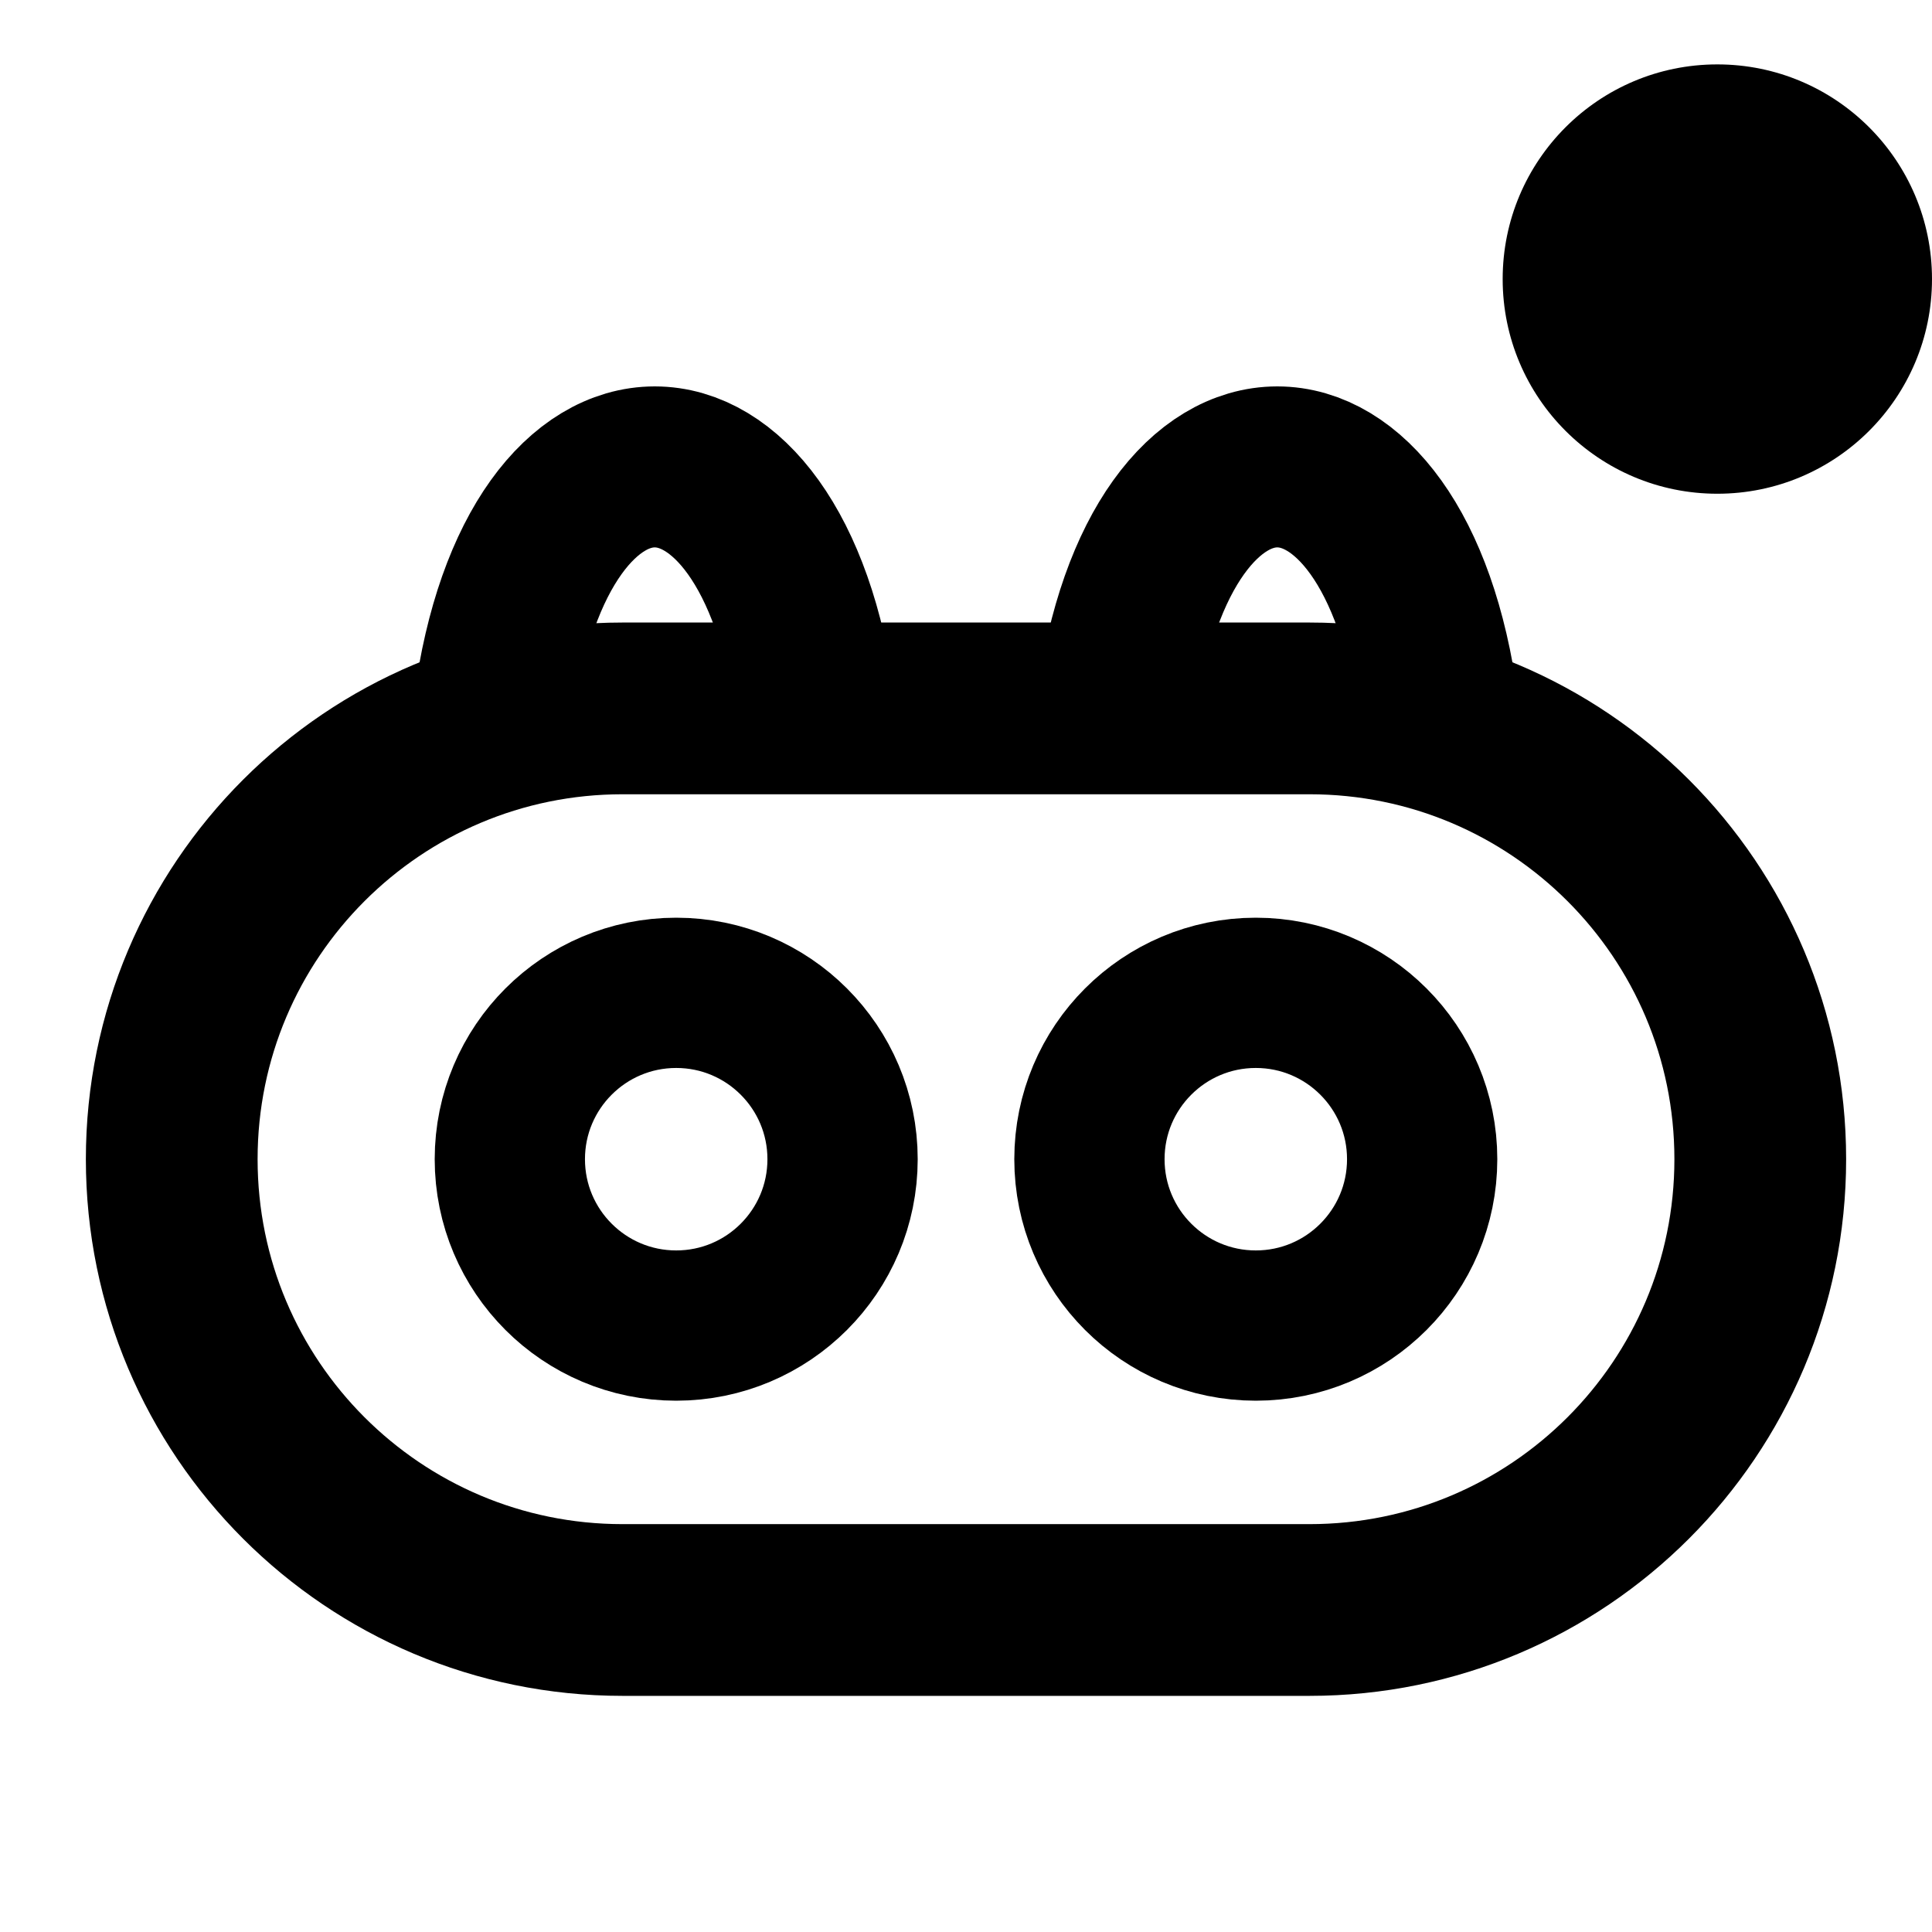
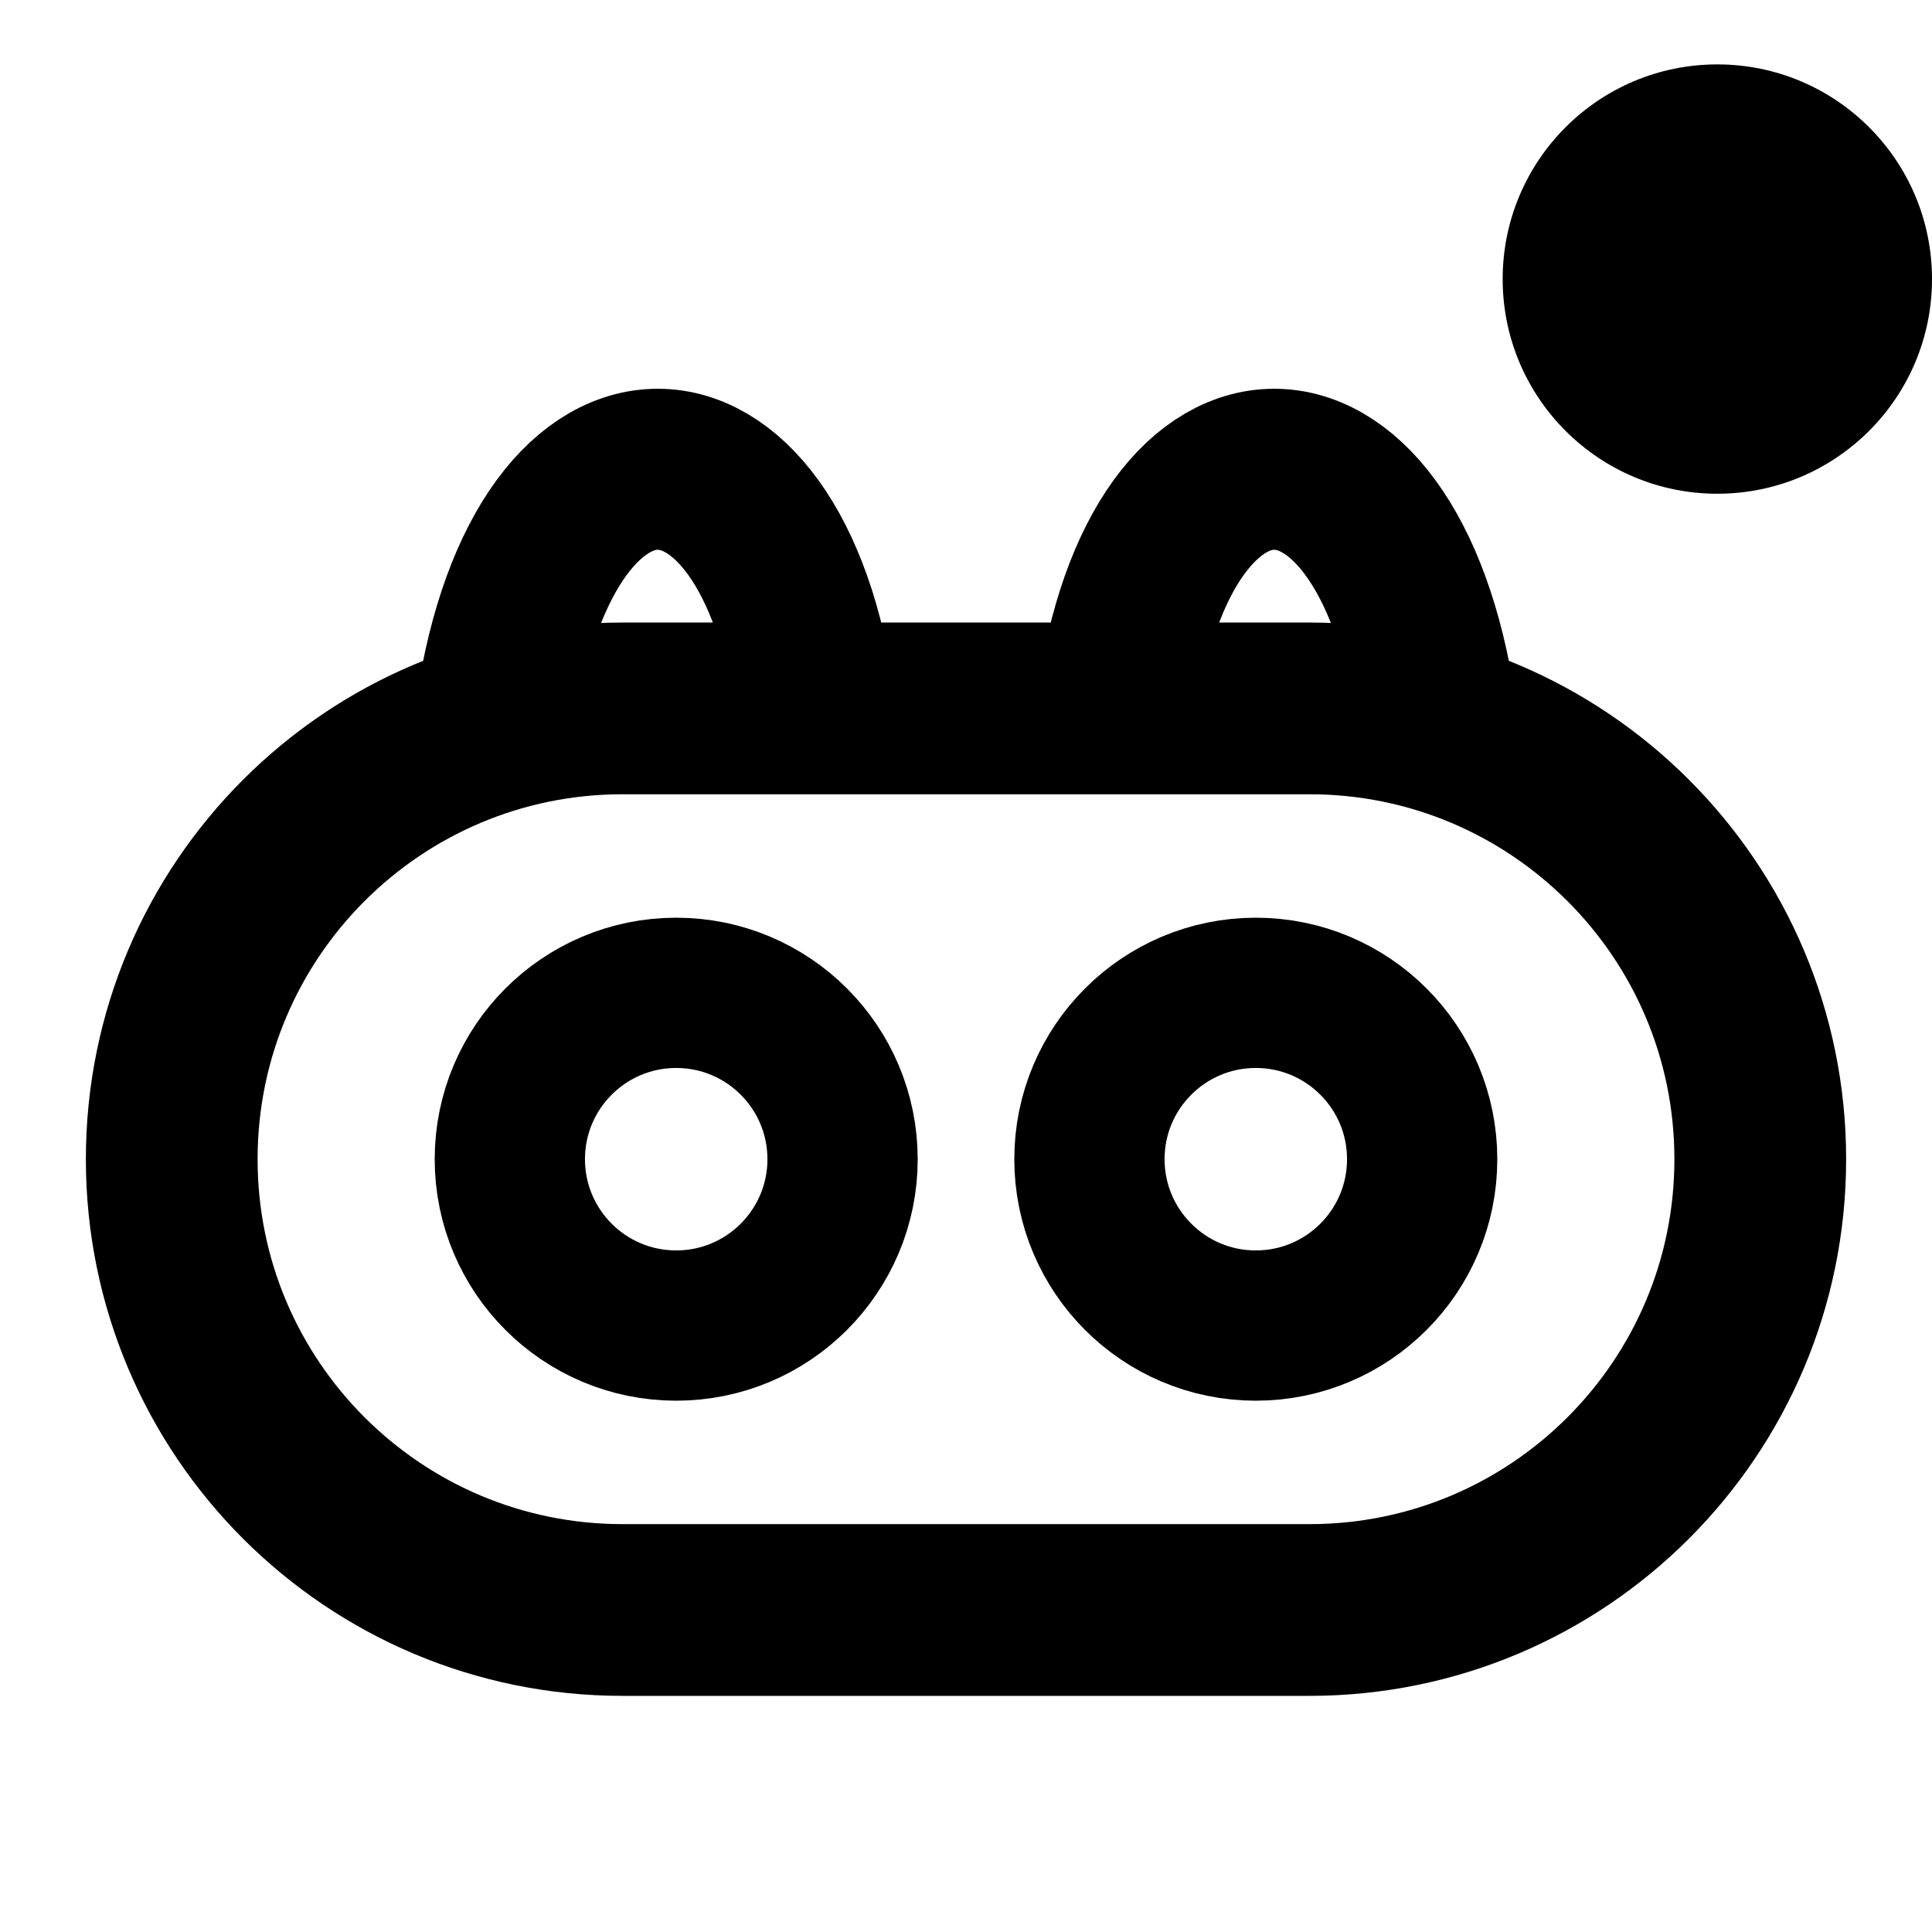
<svg xmlns="http://www.w3.org/2000/svg" width="18" height="18" viewBox="0 0 18 18">
-   <path d="M4.6 6.6C5 3.6 7.2 3.6 7.6 6.6M10.4 6.6C10.8 3.6 13 3.6 13.4 6.6" fill="none" stroke="#000" stroke-width="1.5" stroke-linecap="round" />
+   <path d="M4.6 6.78C5 3.6 7.2 3.6 7.6 6.6M10.4 6.6C10.8 3.6 13 3.6 13.4 6.78" fill="none" stroke="#000" stroke-width="1.5" stroke-linecap="round" />
  <rect x="1.6" y="6.6" width="14.8" height="8.4" rx="4.2" fill="none" stroke="#000" stroke-width="1.6" />
  <circle cx="6.3" cy="10.8" r="1.55" fill="none" stroke="#000" stroke-width="1.4" />
  <circle cx="11.7" cy="10.8" r="1.55" fill="none" stroke="#000" stroke-width="1.4" />
  <circle cx="16" cy="2.6" r="2" fill="#000" />
</svg>
